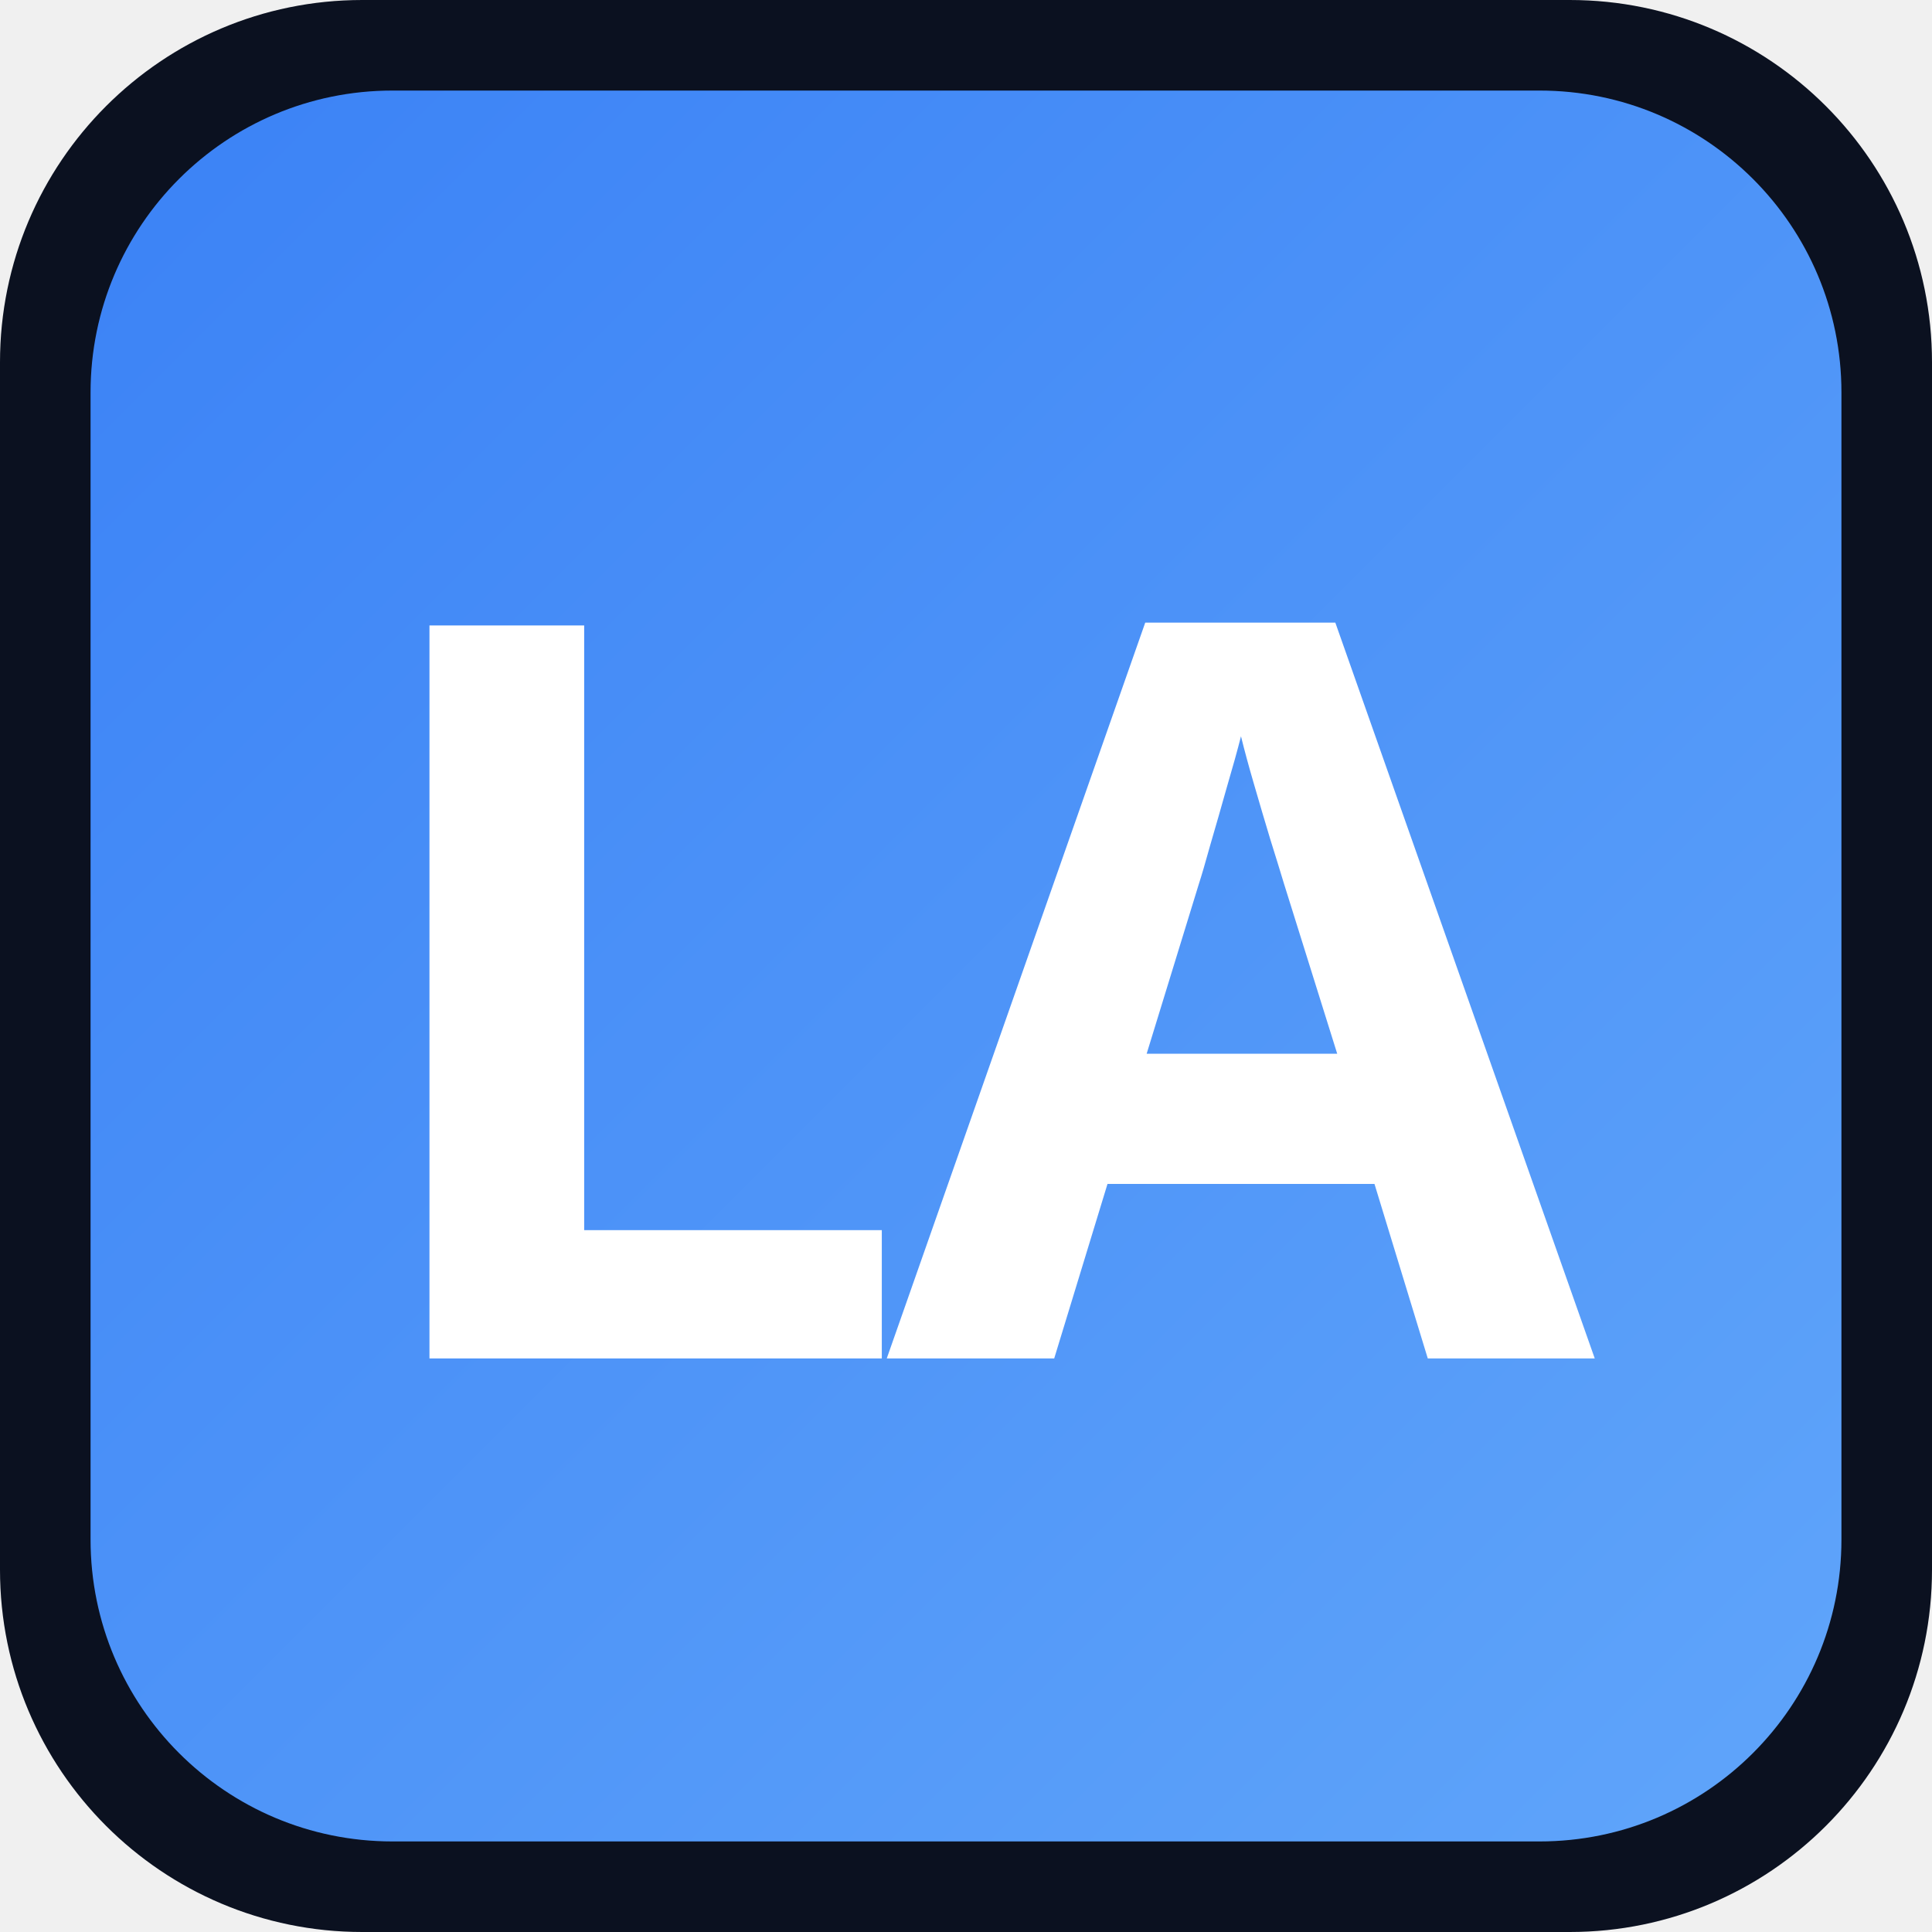
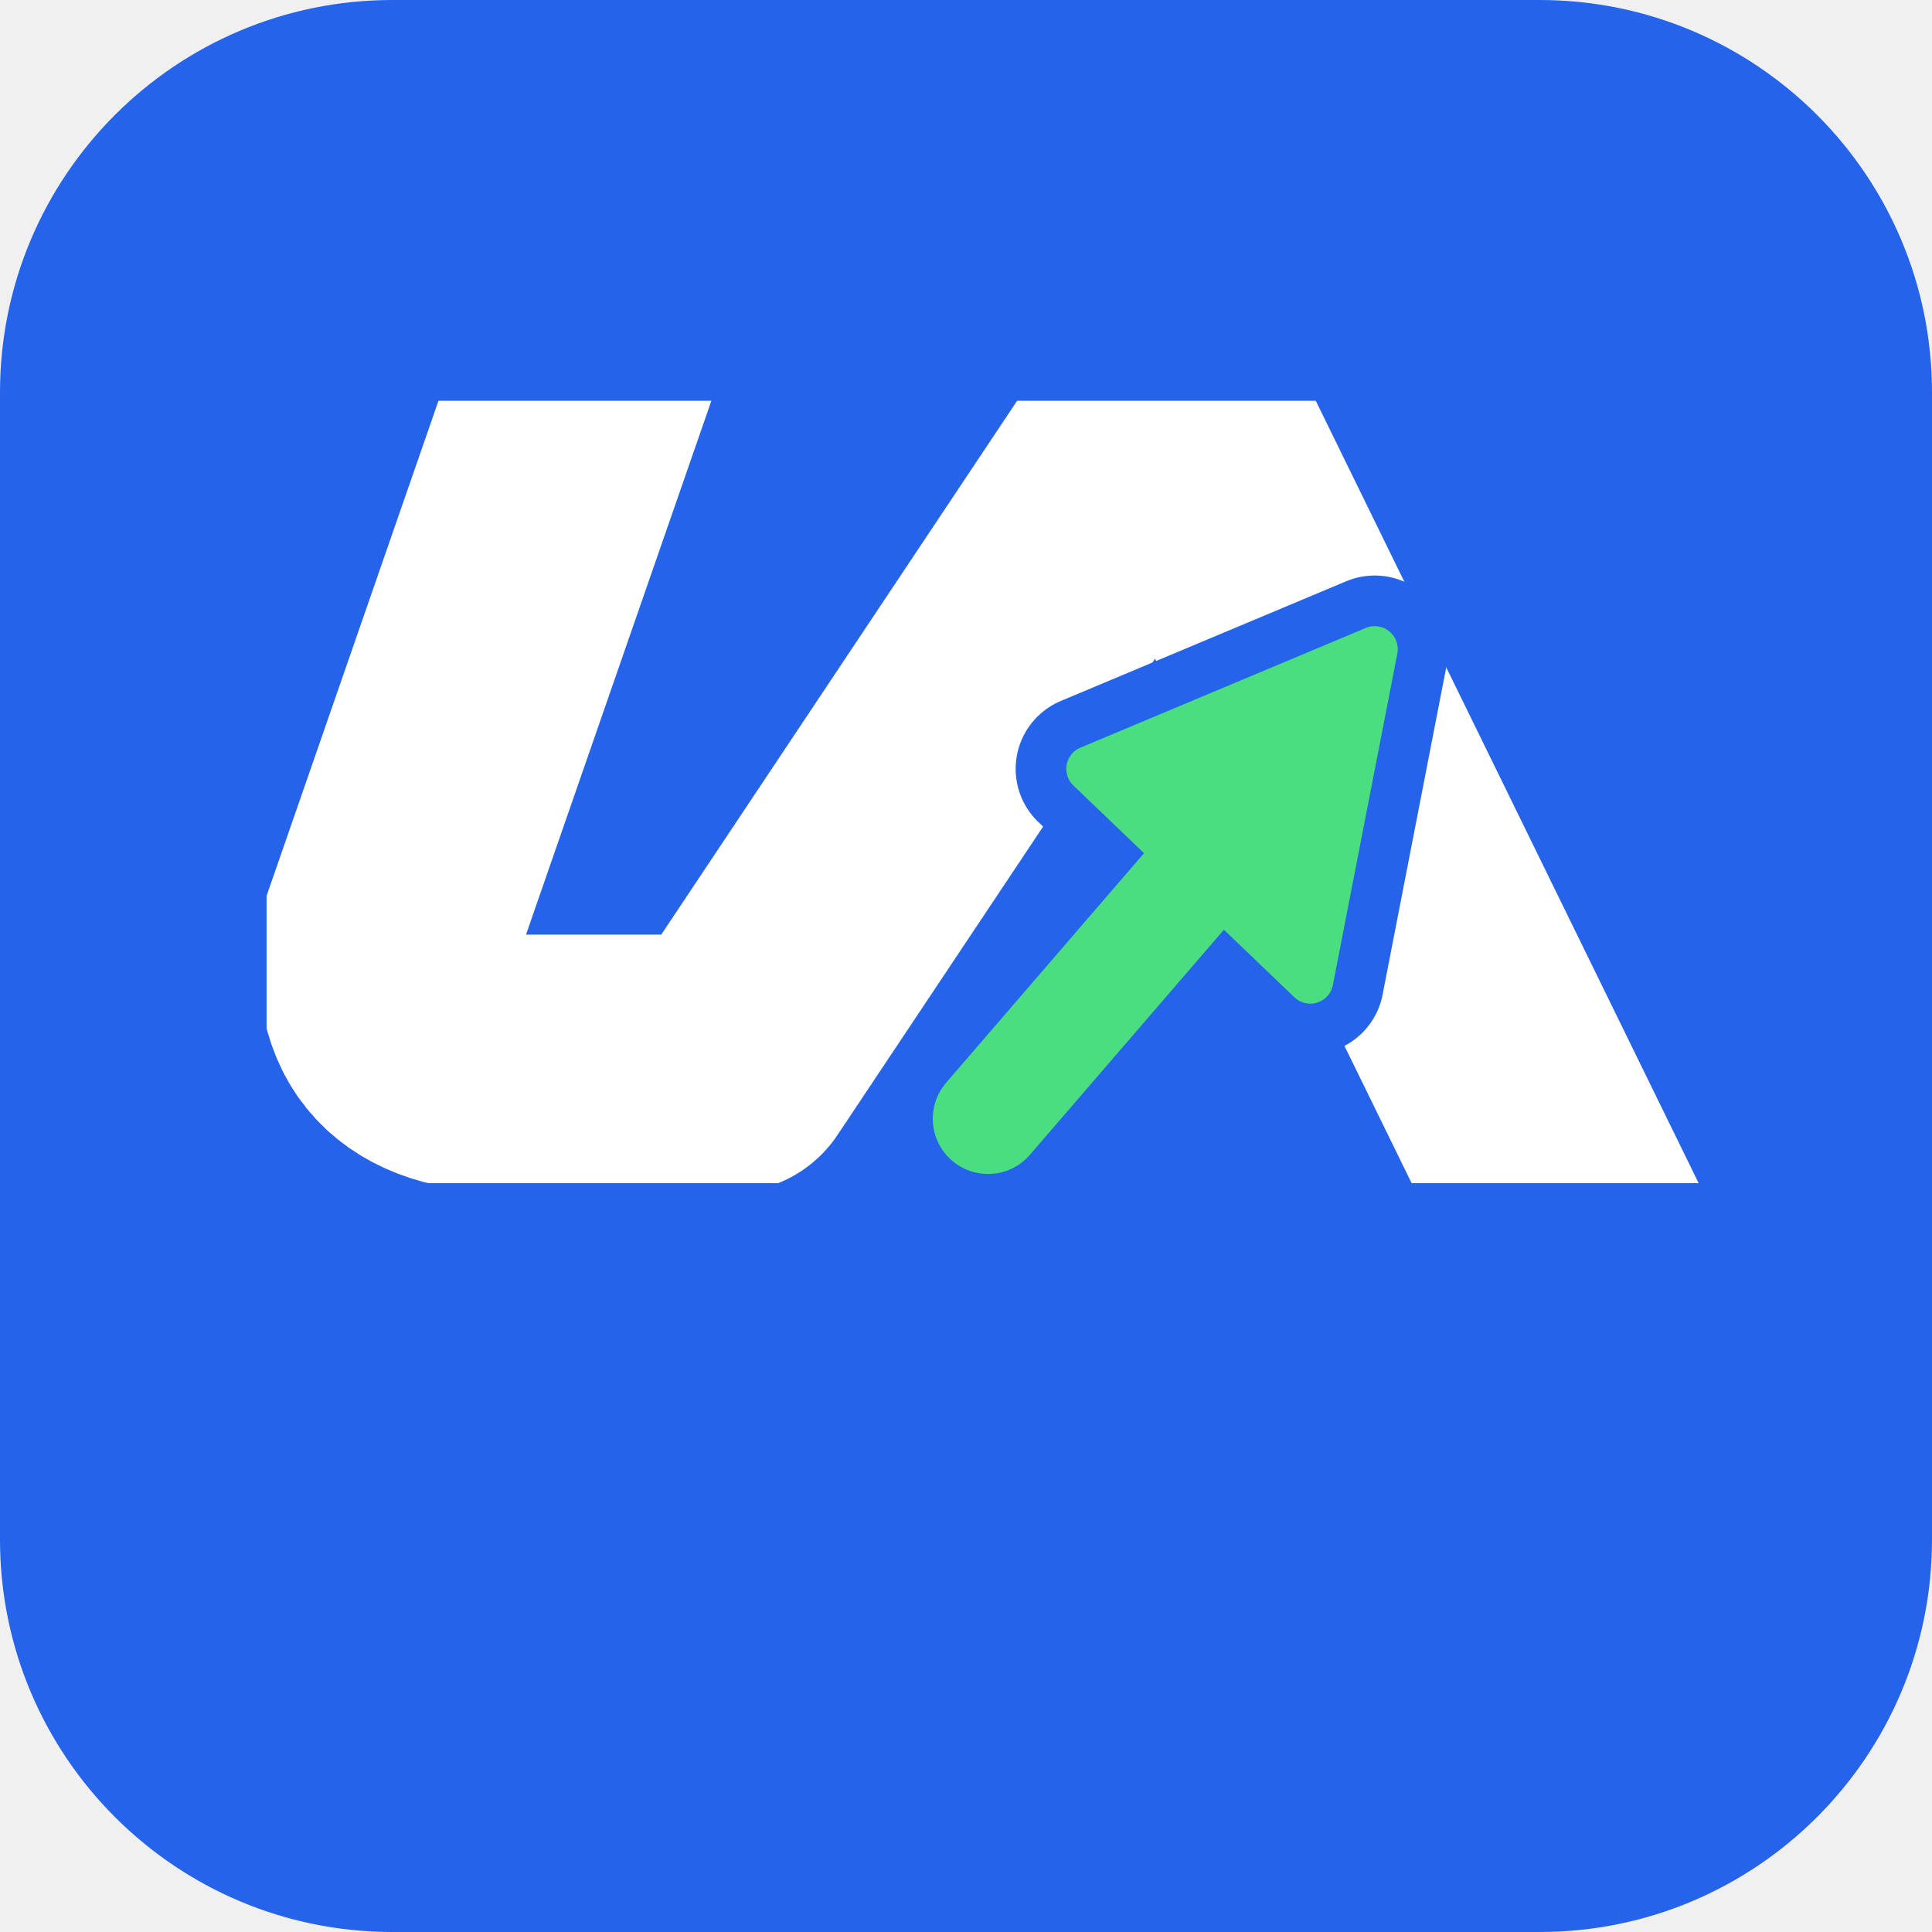
- <svg xmlns="http://www.w3.org/2000/svg" viewBox="0 0 64 64">
-   <defs>
-     <linearGradient id="g" x1="0" y1="0" x2="1" y2="1">
-       <stop offset="0%" stop-color="#3b82f6" />
-       <stop offset="100%" stop-color="#60a5fa" />
-     </linearGradient>
-   </defs>
-   <rect width="64" height="64" rx="12" fill="#0b1120" />
-   <rect x="3" y="3" width="58" height="58" rx="10" fill="url(#g)" />
-   <text x="32" y="45" font-family="'Segoe UI', system-ui, -apple-system, sans-serif" font-size="34" font-weight="800" text-anchor="middle" fill="#ffffff" letter-spacing="-1">LA</text>
+ <svg xmlns="http://www.w3.org/2000/svg" viewBox="0 0 64 64" role="img" aria-label="Licite Agora">
+   <rect width="64" height="64" rx="13" fill="#2563EB" />
+   <g transform="translate(6.5 9) scale(0.61)">
+     <clipPath id="favCorte">
+       <rect x="0" y="7" width="84" height="42.5" />
+     </clipPath>
+     <mask id="favVao">
+       <rect width="84" height="54" fill="#fff" />
+       <path d="M43 46 L55.5 31.5" stroke="#000" stroke-width="11" stroke-linecap="round" fill="none" />
+       <path d="M64 20.5 L48.5 27 L60.5 38.5 Z" fill="#000" stroke="#000" stroke-width="8" stroke-linejoin="round" />
+     </mask>
+     <g clip-path="url(#favCorte)">
+       <path d="M23 0 L10.5 36 Q9.5 43 17 43 L29 43 L53 7 L76 54" fill="none" stroke="#fff" stroke-width="14" stroke-linecap="butt" stroke-linejoin="round" mask="url(#favVao)" />
+     </g>
+     <path d="M43 46 L55.5 31.5" stroke="#4ADE80" stroke-width="6" stroke-linecap="round" fill="none" />
+     <path d="M64 20.5 L48.5 27 L60.5 38.5 Z" fill="#4ADE80" stroke="#4ADE80" stroke-width="2.5" stroke-linejoin="round" />
+   </g>
</svg>
